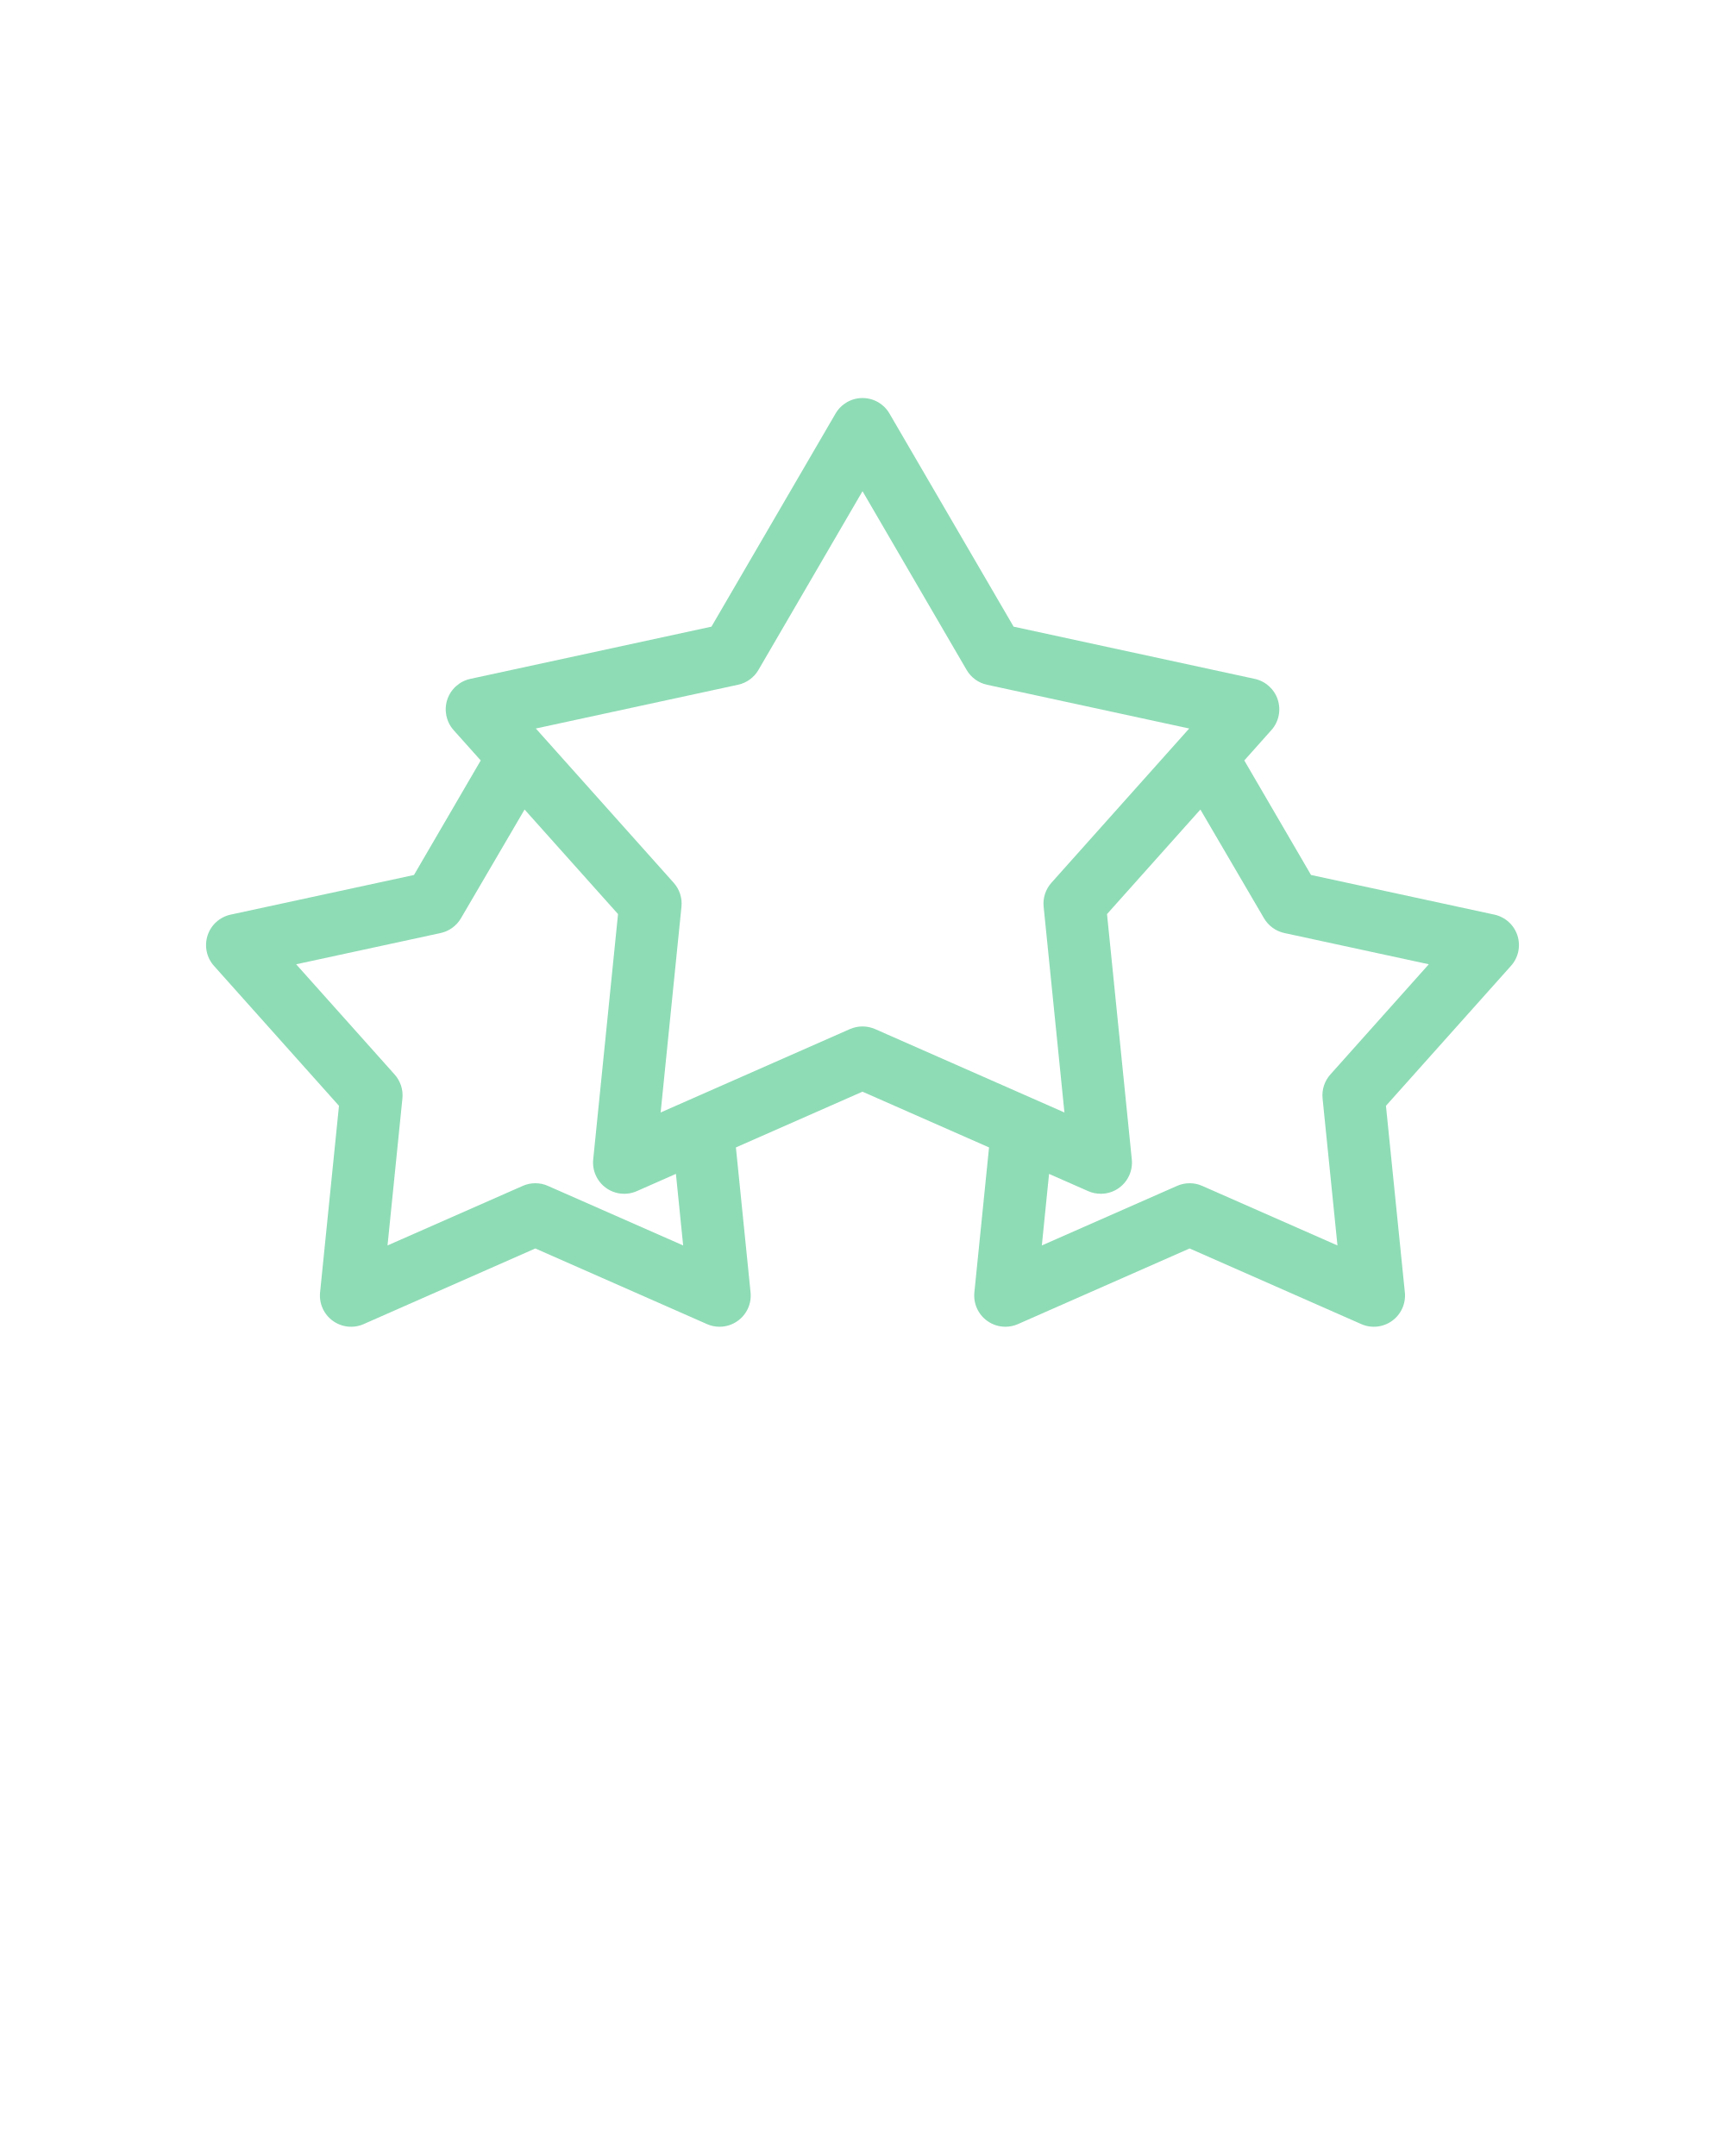
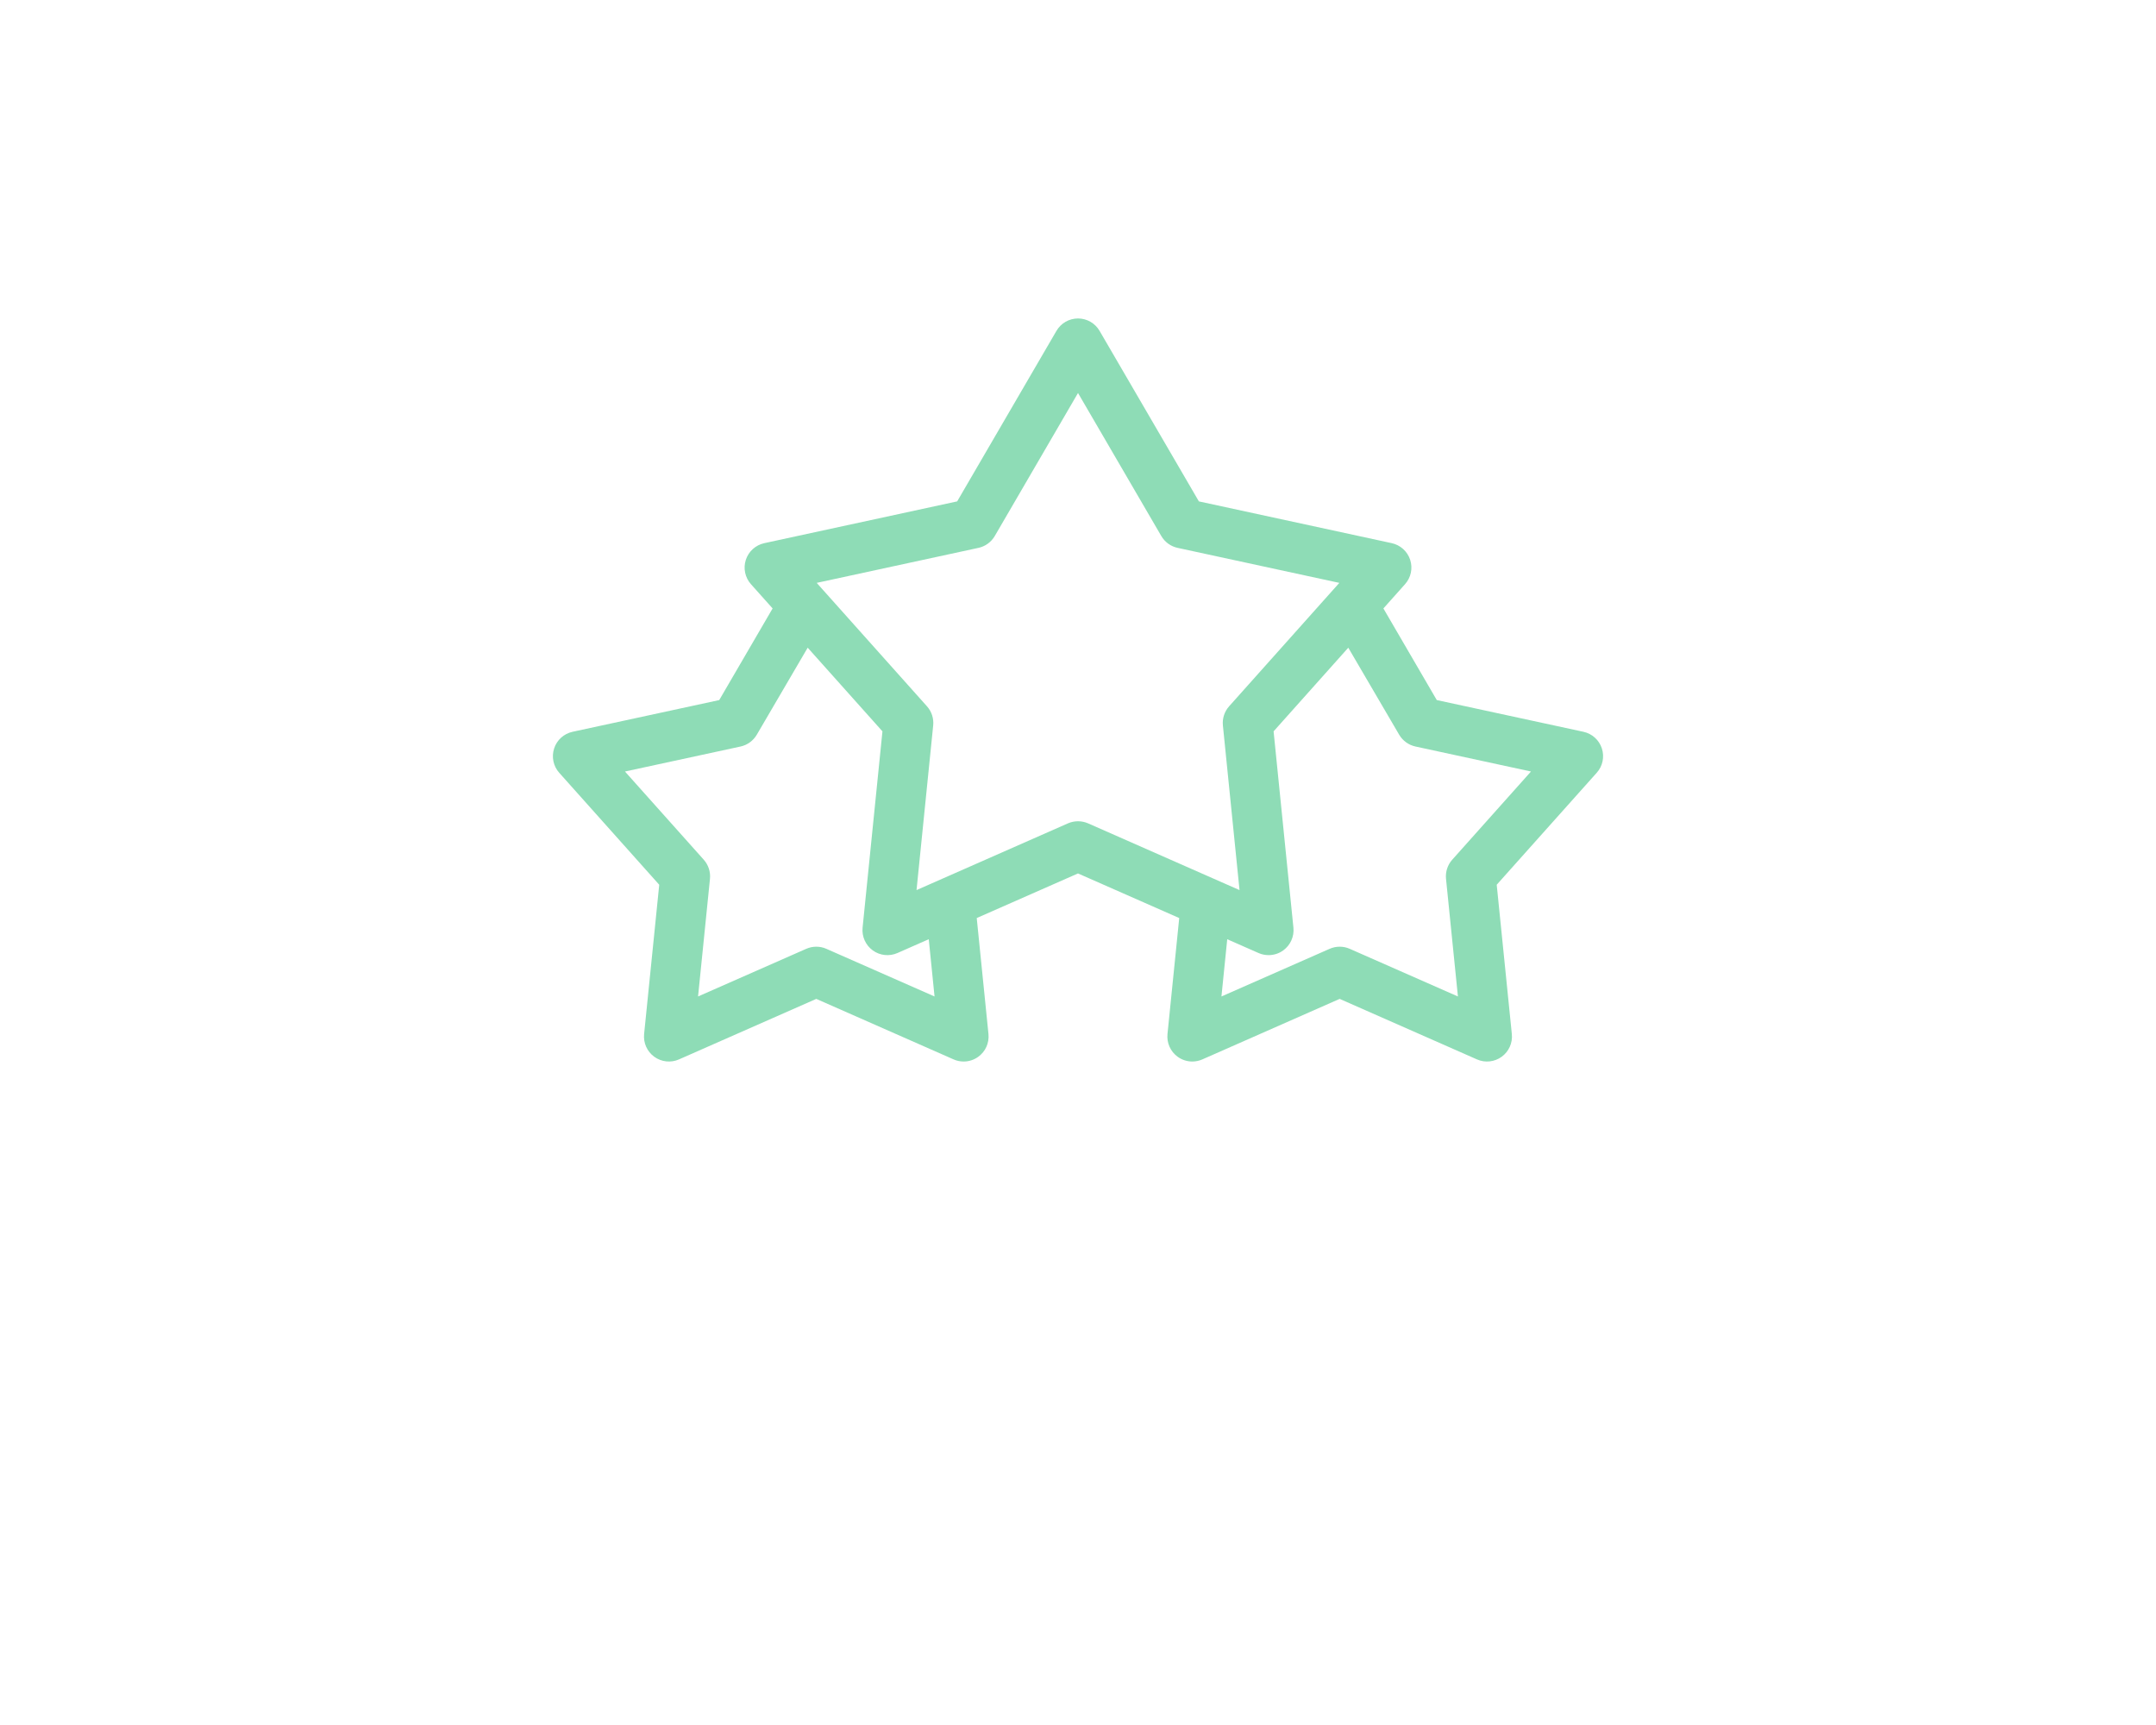
- <svg xmlns="http://www.w3.org/2000/svg" version="1.1" x="0px" y="0px" viewBox="0 0 100 125" enable-background="new 0 0 100 100" xml:space="preserve">
+ <svg xmlns="http://www.w3.org/2000/svg" version="1.1" x="0px" y="0px" viewBox="0 0 100 125" enable-background="new 0 0 100 100" xml:space="preserve" width="125" height="100">
  <style>path{fill:#8EDCB6}</style>
  <path d="M87.966,54.235c-0.198-0.611-0.707-1.07-1.336-1.207l-10.629-2.299l-3.868-6.639l1.57-1.76  c0.429-0.479,0.569-1.15,0.371-1.762c-0.199-0.613-0.708-1.072-1.337-1.209l-13.977-3.027l-7.197-12.357  c-0.324-0.557-0.919-0.898-1.562-0.898s-1.238,0.342-1.562,0.898l-7.195,12.357L27.264,39.36c-0.629,0.137-1.138,0.596-1.337,1.209  c-0.199,0.611-0.057,1.283,0.371,1.764l1.57,1.756l-3.869,6.641L13.37,53.028c-0.629,0.137-1.138,0.596-1.336,1.207  c-0.199,0.613-0.059,1.285,0.37,1.764l7.247,8.113l-1.096,10.82c-0.064,0.641,0.215,1.266,0.736,1.645  c0.52,0.377,1.204,0.453,1.791,0.191l9.951-4.385l9.951,4.385c0.232,0.104,0.481,0.154,0.729,0.154c0.375,0,0.748-0.117,1.062-0.346  c0.521-0.377,0.801-1.004,0.736-1.645l-0.85-8.406l7.338-3.232l7.337,3.232l-0.851,8.406c-0.064,0.641,0.216,1.268,0.736,1.645  c0.314,0.229,0.688,0.346,1.062,0.346c0.247,0,0.496-0.051,0.729-0.154l9.951-4.385l9.951,4.385  c0.587,0.262,1.271,0.186,1.791-0.191c0.521-0.379,0.801-1.004,0.736-1.645l-1.096-10.82l7.247-8.113  C88.024,55.521,88.165,54.849,87.966,54.235z M39.603,72.208l-7.84-3.453c-0.232-0.104-0.48-0.154-0.729-0.154  s-0.496,0.051-0.729,0.154l-7.84,3.453l0.863-8.523c0.051-0.506-0.112-1.008-0.45-1.387l-5.71-6.391l8.373-1.811  c0.496-0.107,0.925-0.42,1.181-0.857l3.688-6.305l5.418,6.062l-1.439,14.227c-0.065,0.639,0.216,1.266,0.736,1.645  s1.204,0.451,1.792,0.191l2.267-1L39.603,72.208z M50.001,59.511c-0.248,0-0.496,0.051-0.729,0.152l-10.974,4.836l1.207-11.93  c0.052-0.506-0.112-1.008-0.45-1.387l-7.992-8.945L42.787,39.7c0.496-0.107,0.925-0.42,1.18-0.857l6.034-10.365l6.036,10.365  c0.256,0.438,0.684,0.75,1.18,0.857l11.722,2.537l-7.988,8.945c-0.338,0.379-0.501,0.881-0.45,1.387l1.205,11.93L50.73,59.663  C50.497,59.562,50.249,59.511,50.001,59.511z M77.121,62.298c-0.338,0.379-0.501,0.881-0.45,1.387l0.863,8.523l-7.84-3.453  c-0.232-0.104-0.48-0.154-0.729-0.154s-0.496,0.051-0.729,0.154l-7.84,3.453l0.419-4.148l2.27,1  c0.234,0.104,0.482,0.152,0.729,0.152c0.376,0,0.748-0.115,1.062-0.344c0.521-0.379,0.801-1.006,0.736-1.645l-1.437-14.227  l5.413-6.061l3.687,6.303c0.256,0.438,0.685,0.75,1.181,0.857l8.373,1.811L77.121,62.298z" />
</svg>
